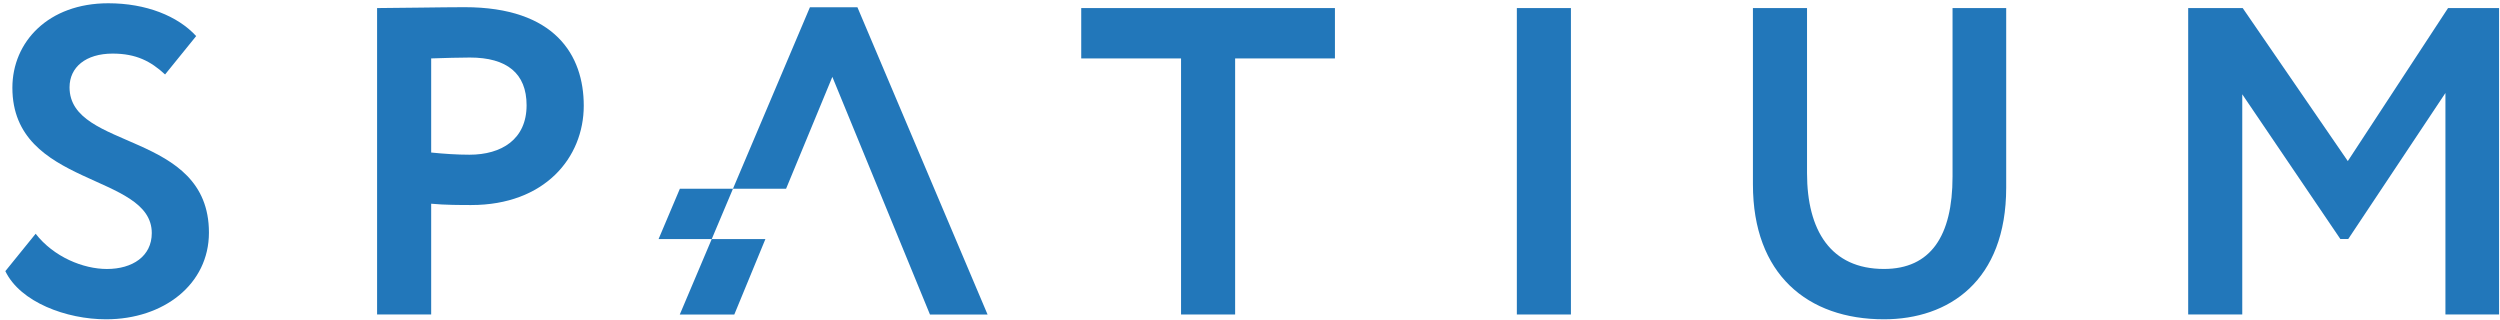
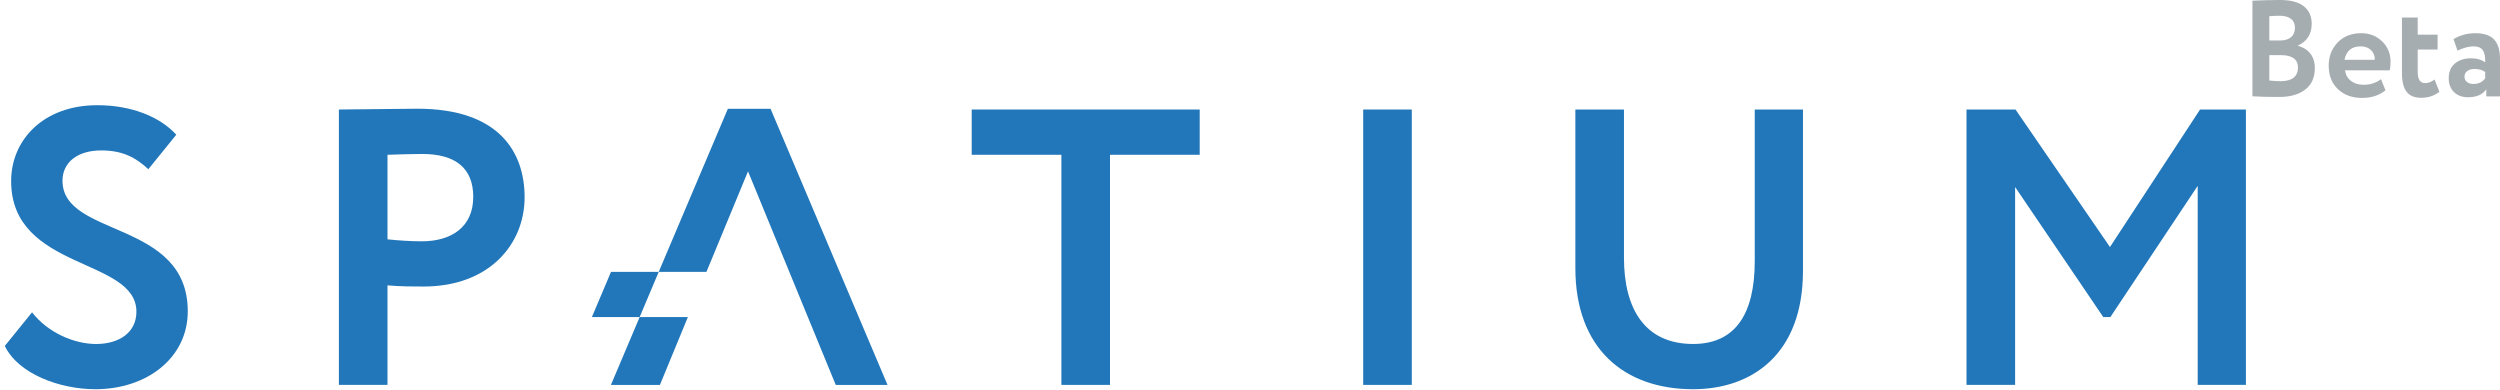
- <svg xmlns="http://www.w3.org/2000/svg" width="344px" height="44px" viewBox="0 0 344 44" version="1.1">
-   <defs />
-   <g id="Page-1" stroke="none" stroke-width="1" fill="none" fill-rule="evenodd">
-     <g id="главная-1.1" transform="translate(-124, -60)" fill-rule="nonzero" fill="#2277BA">
+ <svg xmlns="http://www.w3.org/2000/svg" version="1.2" baseProfile="tiny" id="Слой_1" x="0px" y="0px" viewBox="0 0 382.776 59.593" overflow="scroll" xml:space="preserve">
+   <g id="Page-1">
+     <g id="главная-1.1" transform="translate(-124, -60)">
      <g id="Group">
        <g id="logo" transform="translate(124.735, 60.4485)">
-           <path d="M51.152,42.825 L51.152,0.662 C53.511,0.662 60.227,0.54 63.193,0.54 C75.655,0.54 79.59,7.166 79.59,14.094 C79.59,21.261 74.204,27.765 64.1,27.765 C62.83,27.765 60.41,27.765 58.595,27.583 L58.595,42.823 L51.152,42.823 L51.152,42.825 Z M58.595,7.59 L58.595,20.539 C60.35,20.718 62.164,20.84 63.858,20.84 C68.275,20.84 71.724,18.731 71.724,14.033 C71.724,9.636 69.001,7.468 63.919,7.468 C62.406,7.468 60.591,7.529 58.595,7.59 L58.595,7.59 Z" id="Shape" />
-           <polygon id="Shape" points="148.043 0.662 182.952 0.662 182.952 7.592 169.218 7.592 169.218 42.825 161.777 42.825 161.777 7.592 148.043 7.592" />
-           <rect id="Rectangle-path" x="207.983" y="0.662" width="7.441" height="42.163" />
-           <path d="M275.318,25.358 C275.318,38.246 267.392,43.487 258.497,43.487 C247.971,43.487 240.468,37.284 240.468,24.937 L240.468,0.663 L247.912,0.663 L247.912,23.371 C247.912,31.261 251.177,36.56 258.497,36.56 C264.913,36.56 267.935,32.042 267.935,23.852 L267.935,0.663 L275.318,0.663 L275.318,25.358 Z" id="Shape" />
-           <polygon id="Shape" points="300.359 0.662 307.861 0.662 322.323 21.717 336.117 0.662 343.137 0.662 343.137 42.825 335.756 42.825 335.756 12.347 322.385 32.437 321.296 32.437 307.8 12.527 307.8 42.825 300.359 42.825" />
-           <path d="M92.817,25.518 L100.123,25.518 L97.202,32.443 L89.886,32.443 L92.817,25.518 Z M100.304,42.831 L104.586,32.443 L97.202,32.443 L92.802,42.831 L100.304,42.831 Z M117.245,0.549 L110.711,0.549 L100.123,25.518 L107.431,25.518 L113.796,10.128 L127.229,42.831 L135.155,42.831 L117.245,0.549 Z" id="Shape" />
-           <path d="M8.834,11.565 C8.834,8.794 11.073,6.926 14.764,6.926 C17.995,6.926 20.014,7.978 21.98,9.798 L26.258,4.516 C23.718,1.746 19.361,0.001 14.159,0.001 C5.929,0.001 0.969,5.302 0.969,11.624 C0.969,25.357 20.15,23.311 20.15,31.623 C20.15,34.816 17.487,36.564 13.977,36.564 C10.71,36.564 6.649,34.903 4.169,31.715 L0,36.861 C2.056,41.137 8.412,43.487 13.857,43.487 C21.783,43.487 28.015,38.671 28.015,31.559 C28.015,17.529 8.834,20.3 8.834,11.565" id="Shape" />
+           <path id="Shape" fill="#2277BA" d="M51.152,58.483V16.32c2.359,0,9.075-0.122,12.04-0.122c12.463,0,16.397,6.626,16.397,13.554      c0,7.167-5.386,13.671-15.489,13.671c-1.27,0-3.69,0-5.506-0.182v15.24h-7.442C51.152,58.481,51.152,58.483,51.152,58.483z       M58.595,23.248v12.949c1.755,0.179,3.569,0.301,5.263,0.301c4.417,0,7.866-2.109,7.866-6.807c0-4.397-2.723-6.565-7.805-6.565      C62.406,23.126,60.591,23.187,58.595,23.248L58.595,23.248z" />
+           <polygon id="Shape_1_" fill="#2277BA" points="148.043,16.32 182.952,16.32 182.952,23.25 169.218,23.25 169.218,58.483       161.777,58.483 161.777,23.25 148.043,23.25     " />
+           <rect id="Rectangle-path" x="207.983" y="16.32" fill="#2277BA" width="7.441" height="42.163" />
+           <path id="Shape_2_" fill="#2277BA" d="M275.318,41.016c0,12.888-7.926,18.129-16.821,18.129      c-10.526,0-18.028-6.203-18.028-18.549V16.321h7.443v22.707c0,7.89,3.265,13.189,10.585,13.189      c6.416,0,9.439-4.518,9.439-12.708V16.321h7.382V41.016z" />
+           <polygon id="Shape_3_" fill="#2277BA" points="300.359,16.32 307.861,16.32 322.323,37.375 336.117,16.32 343.137,16.32       343.137,58.483 335.756,58.483 335.756,28.005 322.385,48.095 321.296,48.095 307.8,28.185 307.8,58.483 300.359,58.483     " />
+           <path id="Shape_4_" fill="#2277BA" d="M92.817,41.176h7.307l-2.921,6.926h-7.316L92.817,41.176z M100.304,58.489l4.281-10.388      h-7.383l-4.4,10.388H100.304z M117.245,16.207h-6.535l-10.588,24.969h7.308l6.365-15.39l13.433,32.703h7.926L117.245,16.207z" />
+           <path id="Shape_5_" fill="#2277BA" d="M8.834,27.223c0-2.772,2.239-4.64,5.931-4.64c3.23,0,5.25,1.053,7.215,2.873l4.279-5.282      c-2.54-2.77-6.897-4.515-12.099-4.515c-8.23,0-13.19,5.3-13.19,11.622c0,13.733,19.181,11.687,19.181,19.999      c0,3.193-2.663,4.941-6.173,4.941c-3.267,0-7.327-1.66-9.808-4.849L0,52.519c2.056,4.276,8.412,6.626,13.857,6.626      c7.926,0,14.158-4.816,14.158-11.927C28.015,33.187,8.834,35.959,8.834,27.223" />
        </g>
      </g>
    </g>
  </g>
+   <g>
+     <path fill="#A6ADB1" d="M344.872,14.742V0.105C346.384,0.035,347.798,0,349.114,0c1.624,0,2.835,0.322,3.633,0.966   s1.197,1.533,1.197,2.667c0,1.582-0.7,2.695-2.101,3.339v0.042c0.798,0.21,1.428,0.606,1.891,1.187   c0.462,0.581,0.692,1.327,0.692,2.236c0,1.428-0.49,2.52-1.47,3.276c-0.98,0.756-2.311,1.134-3.99,1.134   S345.922,14.812,344.872,14.742z M349.072,2.415c-0.616,0-1.155,0.021-1.617,0.063v3.717h1.743c0.657,0,1.187-0.168,1.585-0.504   c0.399-0.336,0.599-0.819,0.599-1.449c0-0.588-0.203-1.04-0.608-1.354C350.367,2.573,349.8,2.415,349.072,2.415z M349.282,8.442   h-1.827v3.885c0.658,0.07,1.225,0.105,1.701,0.105c1.792,0,2.688-0.707,2.688-2.121c0-0.616-0.224-1.082-0.672-1.396   S350.094,8.442,349.282,8.442z" />
+     <path fill="#A6ADB1" d="M364.549,12.117l0.693,1.701c-0.938,0.784-2.143,1.176-3.612,1.176c-1.512,0-2.744-0.455-3.696-1.365   c-0.924-0.896-1.386-2.093-1.386-3.591c0-1.4,0.455-2.576,1.365-3.528s2.121-1.428,3.633-1.428c1.246,0,2.303,0.413,3.171,1.239   s1.302,1.876,1.302,3.15c0,0.56-0.049,0.994-0.146,1.302h-6.825c0.098,0.687,0.402,1.226,0.914,1.617   c0.511,0.392,1.151,0.588,1.921,0.588C362.932,12.978,363.821,12.691,364.549,12.117z M361.441,7.098   c-1.373,0-2.198,0.686-2.479,2.058h4.641c0.015-0.602-0.178-1.095-0.577-1.48C362.628,7.291,362.099,7.098,361.441,7.098z" />
+     <path fill="#A6ADB1" d="M367.762,11.172V2.688h2.415v2.625h3.045v2.268h-3.045v3.444c0,1.134,0.378,1.701,1.134,1.701   c0.477,0,0.959-0.182,1.449-0.546l0.735,1.869c-0.771,0.616-1.701,0.924-2.793,0.924c-1.022,0-1.768-0.312-2.236-0.935   C367.996,13.416,367.762,12.46,367.762,11.172z" />
+     <path fill="#A6ADB1" d="M376.267,7.749l-0.609-1.764c1.022-0.602,2.135-0.903,3.339-0.903c1.316,0,2.275,0.322,2.877,0.966   c0.603,0.644,0.903,1.631,0.903,2.961v5.754h-2.1v-1.092c-0.561,0.812-1.491,1.218-2.793,1.218c-0.896,0-1.614-0.263-2.152-0.788   c-0.54-0.525-0.809-1.229-0.809-2.11c0-0.98,0.314-1.736,0.944-2.268c0.63-0.532,1.463-0.798,2.499-0.798   c0.854,0,1.568,0.203,2.143,0.609c0.027-0.84-0.095-1.456-0.368-1.848c-0.272-0.392-0.738-0.588-1.396-0.588   C378.017,7.098,377.19,7.315,376.267,7.749z M378.682,12.852c0.812,0,1.421-0.287,1.827-0.861v-0.966   c-0.393-0.308-0.945-0.462-1.659-0.462c-0.448,0-0.813,0.105-1.092,0.315c-0.28,0.21-0.42,0.497-0.42,0.861   c0,0.336,0.126,0.605,0.378,0.809S378.289,12.852,378.682,12.852z" />
+   </g>
</svg>
